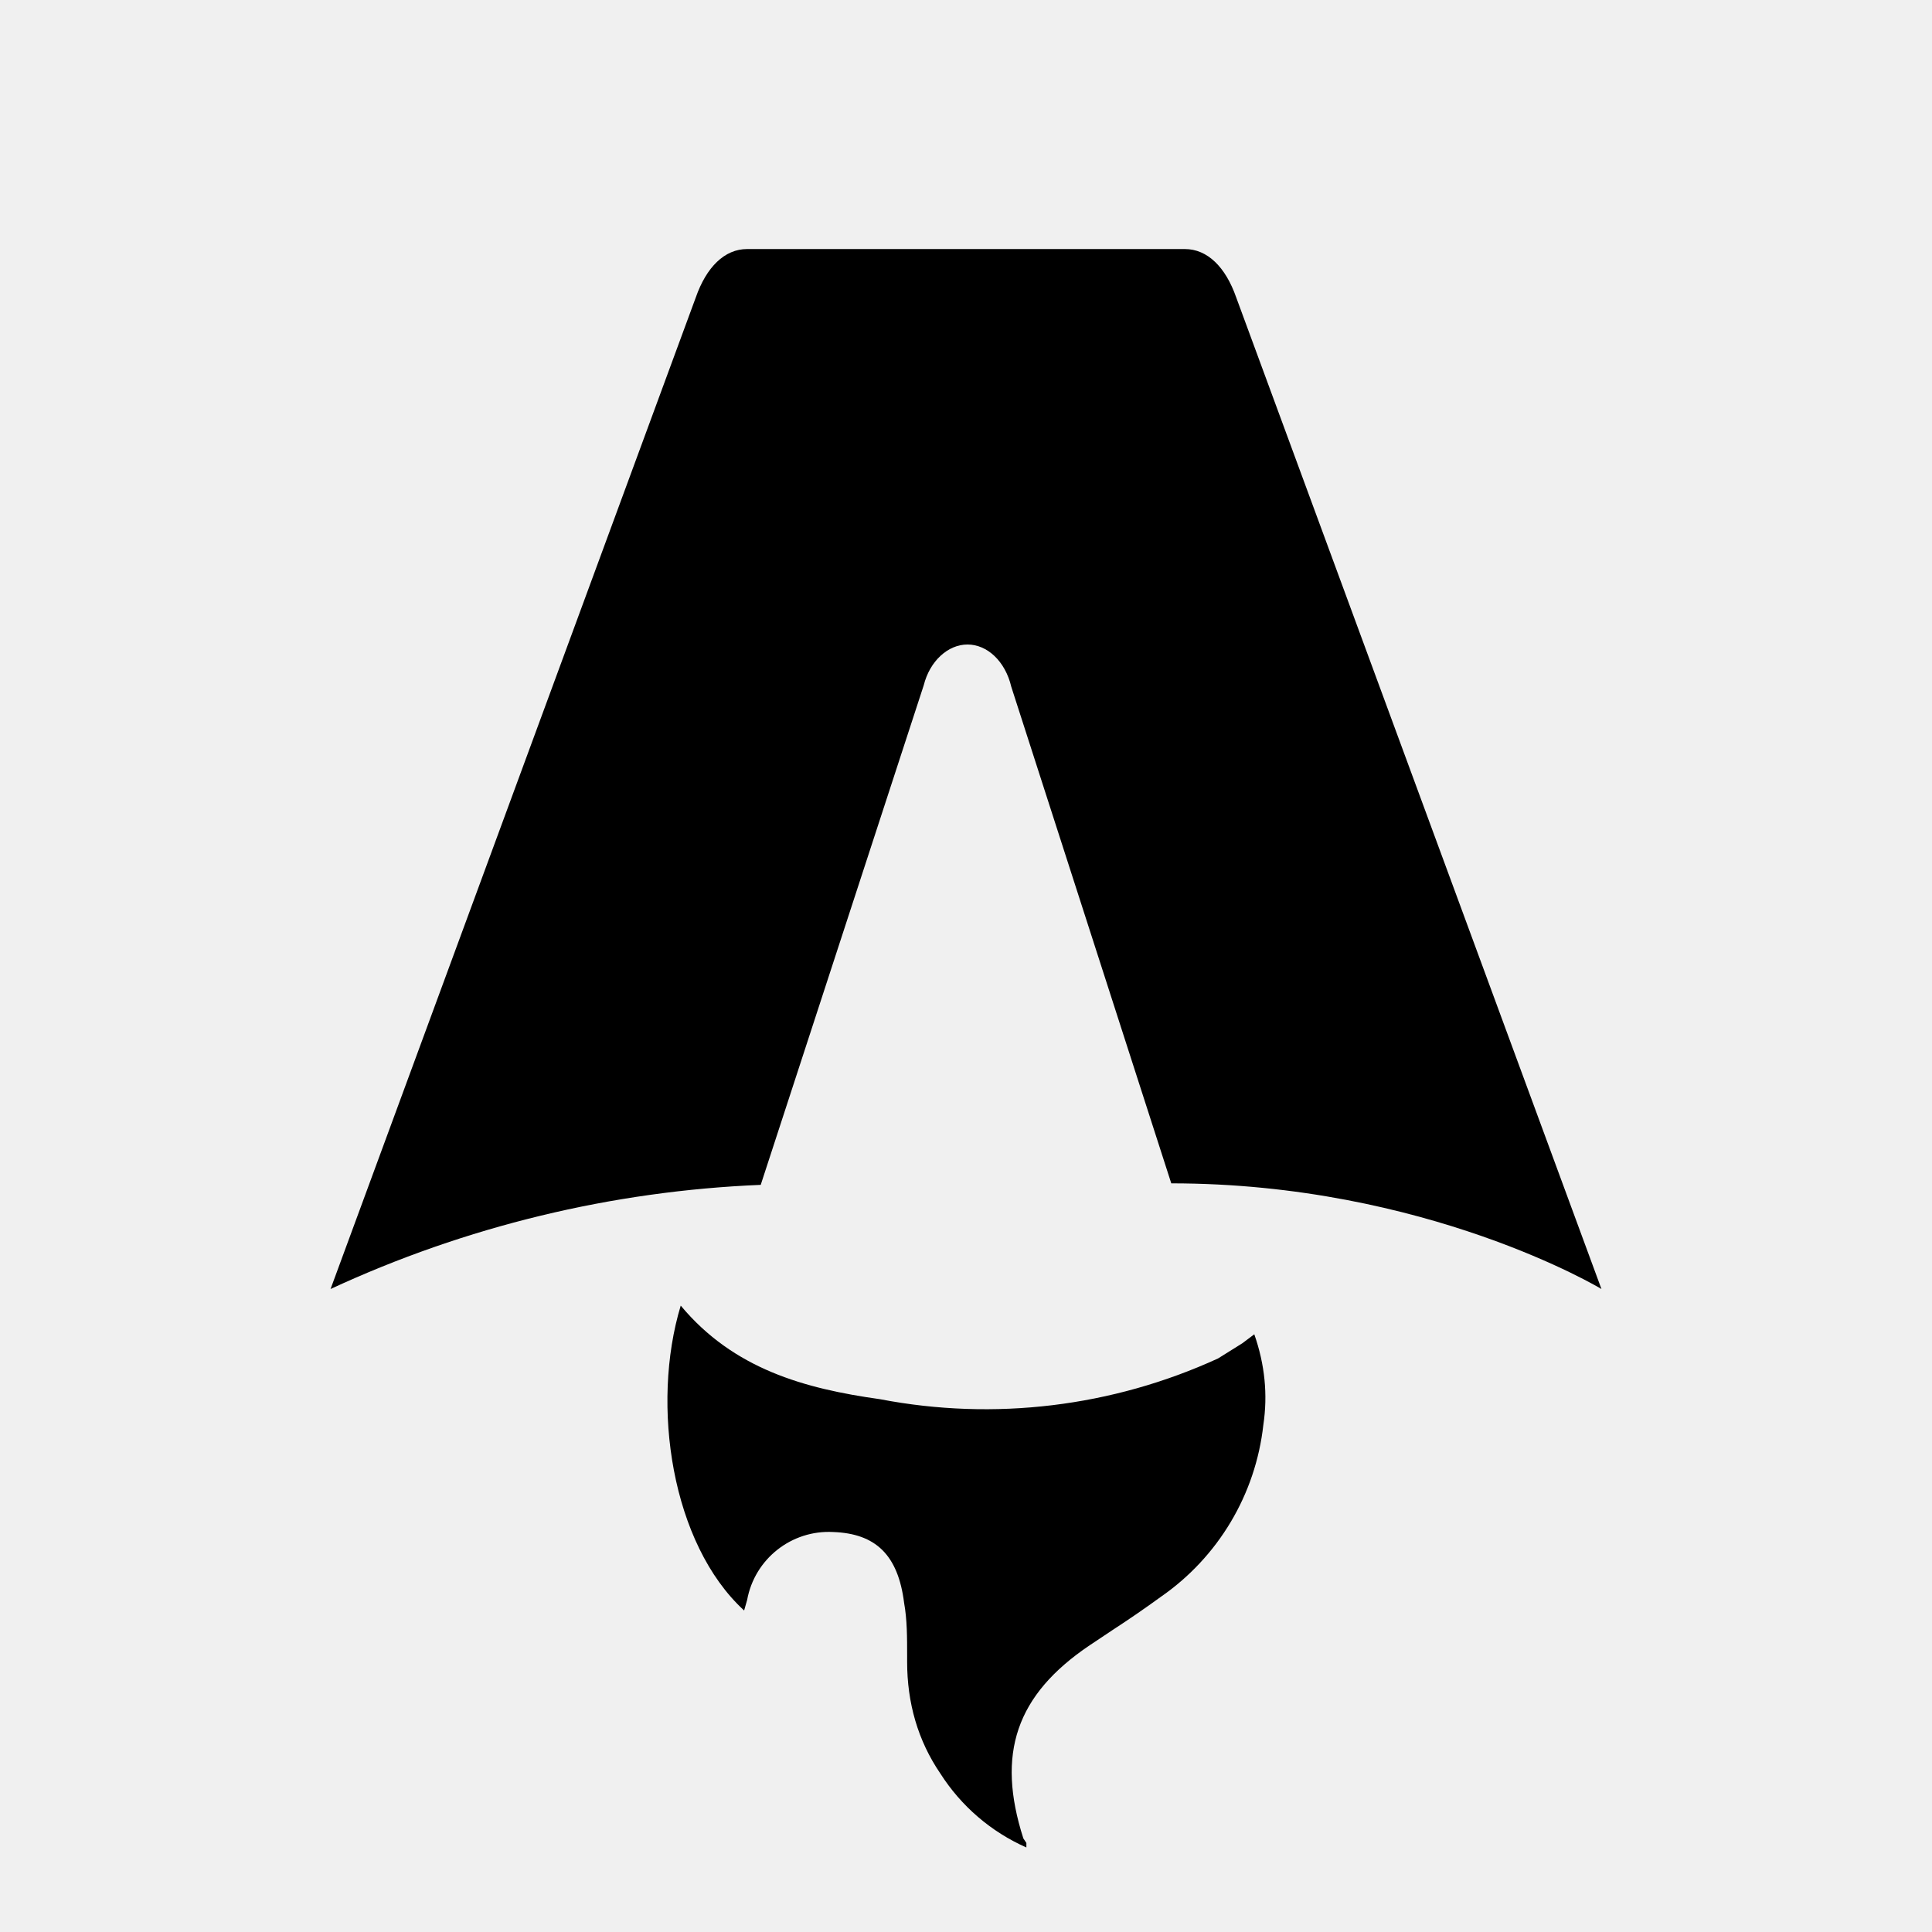
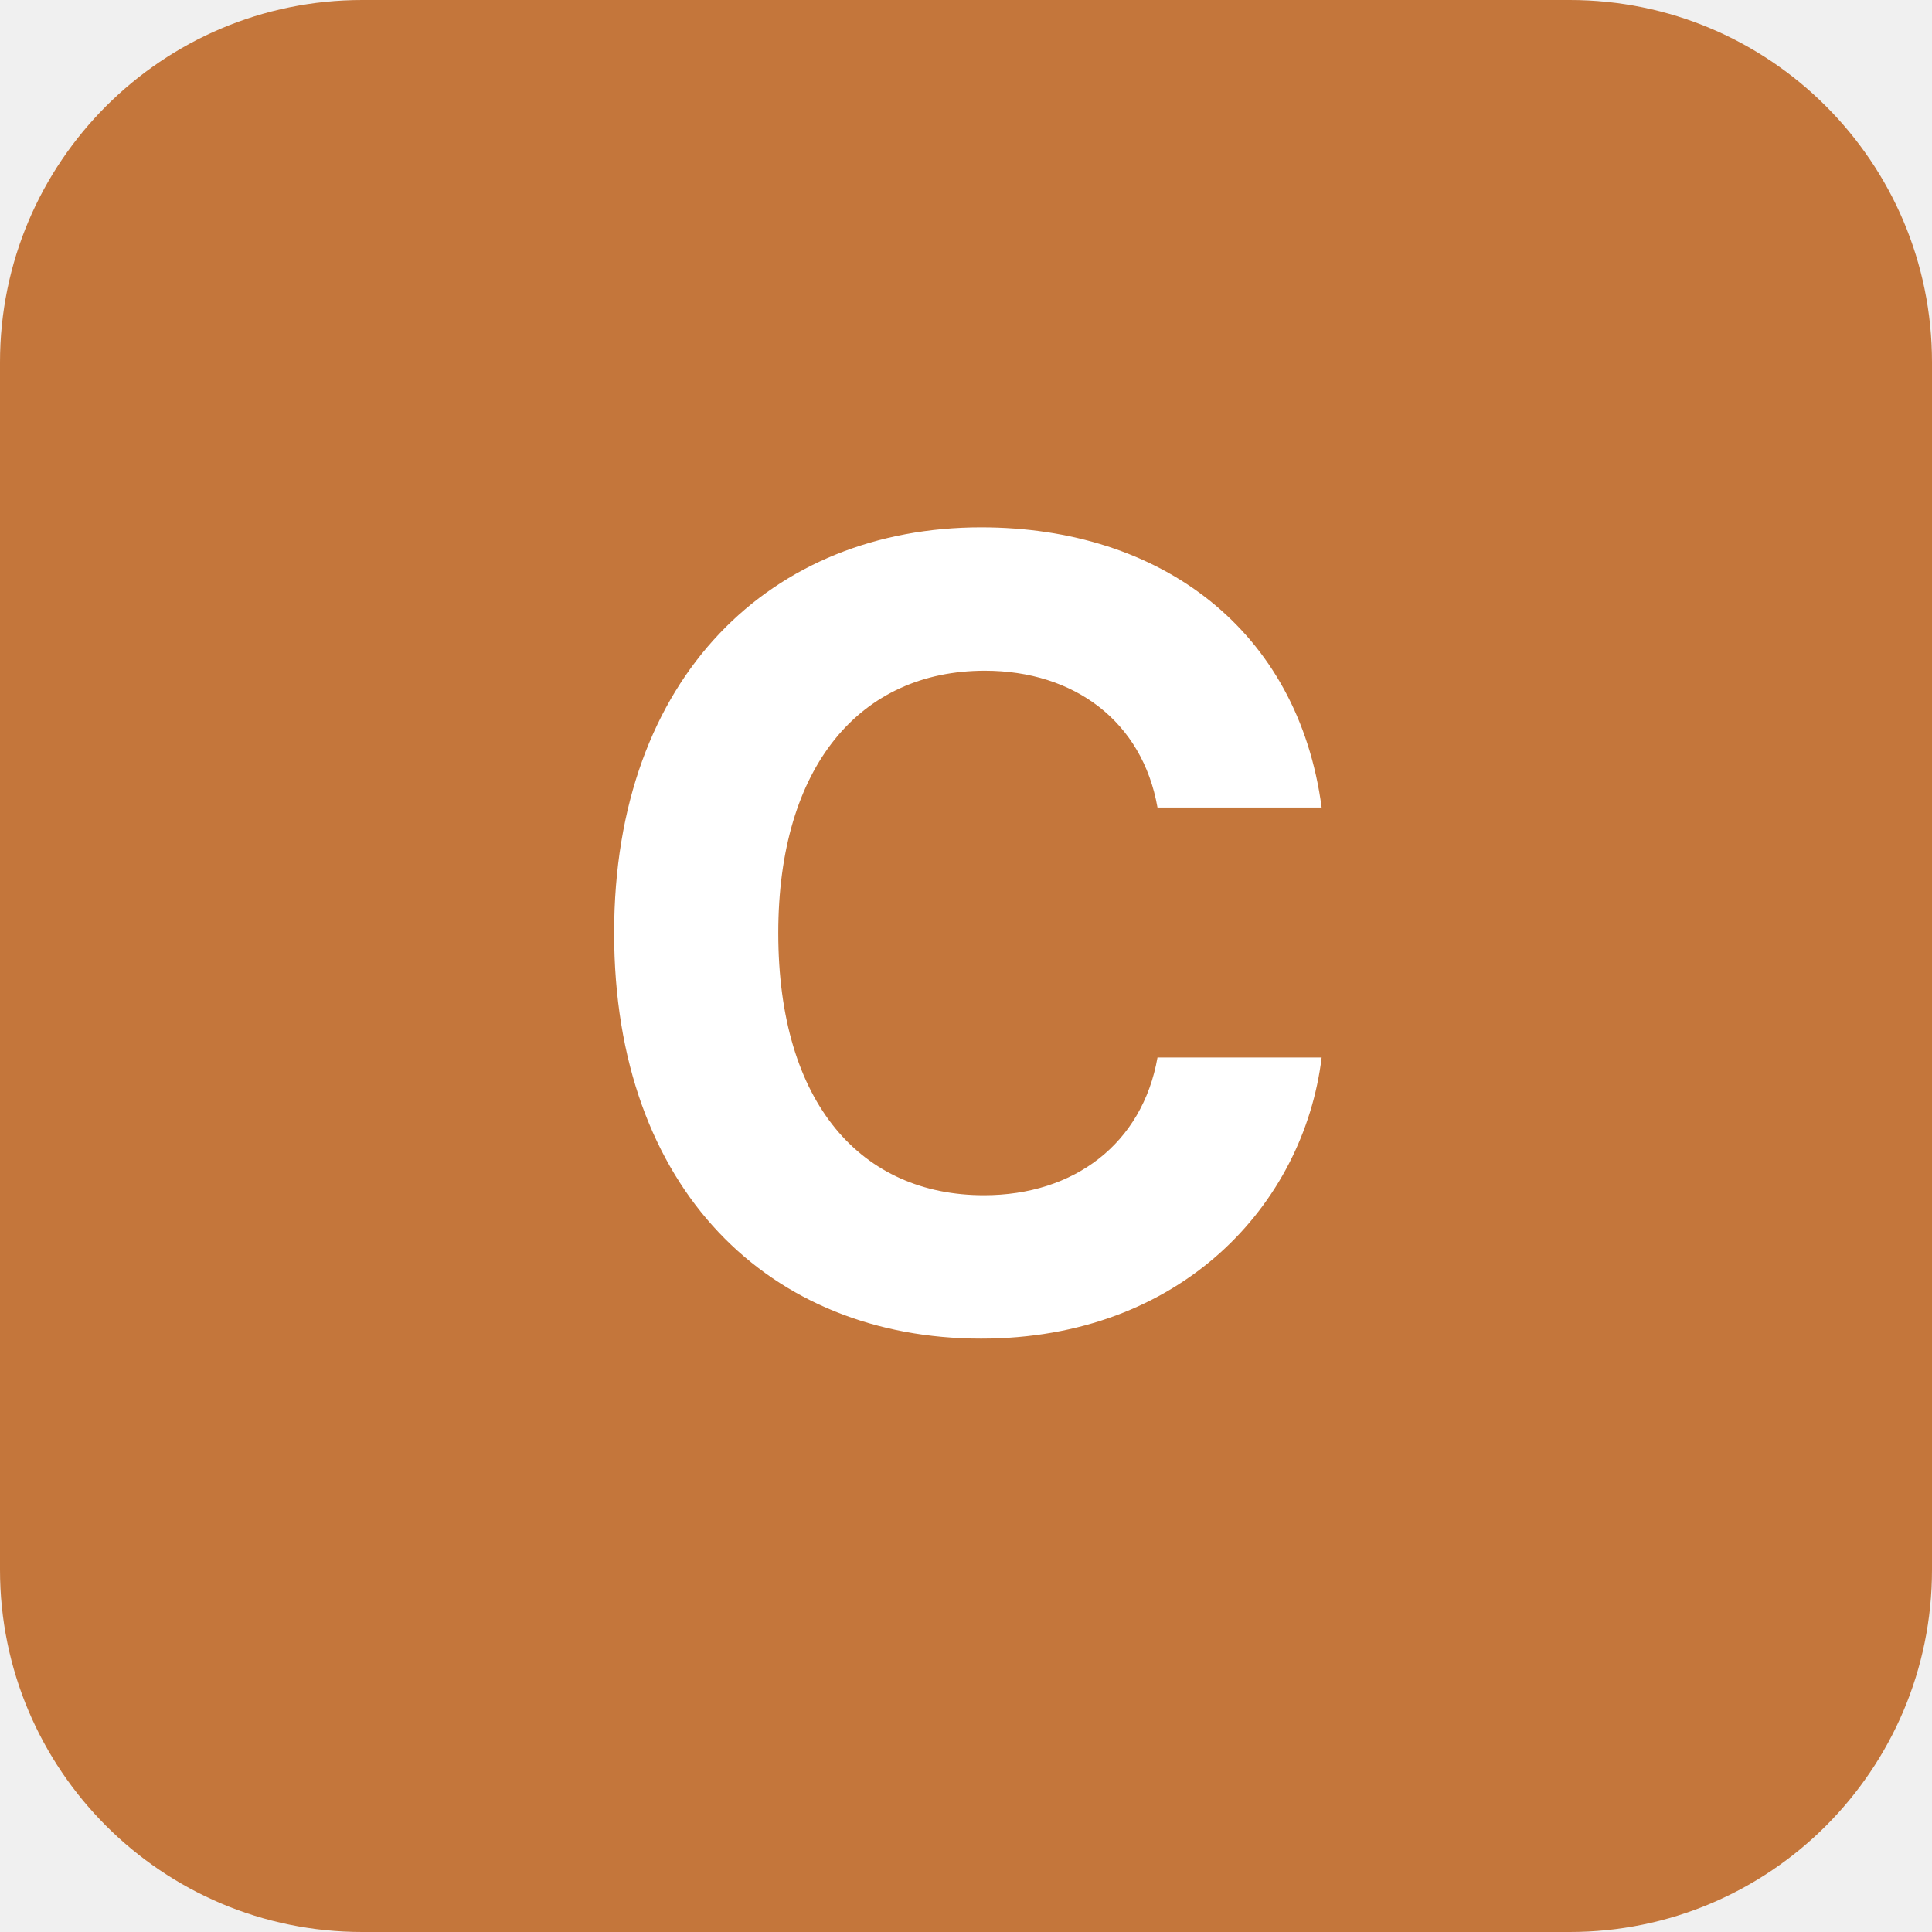
- <svg xmlns="http://www.w3.org/2000/svg" fill="none" viewBox="0 0 128 128">
-   <path d="M50.4 78.5a75.1 75.1 0 0 0-28.5 6.9l24.2-65.7c.7-2 1.9-3.2 3.4-3.2h29c1.5 0 2.7 1.2 3.4 3.2l24.2 65.7s-11.6-7-28.5-7L67 45.5c-.4-1.7-1.6-2.8-2.9-2.8-1.3 0-2.5 1.1-2.9 2.7L50.4 78.5Zm-1.1 28.2Zm-4.2-20.2c-2 6.6-.6 15.8 4.2 20.2a17.5 17.5 0 0 1 .2-.7 5.5 5.5 0 0 1 5.7-4.5c2.8.1 4.3 1.5 4.7 4.7.2 1.1.2 2.3.2 3.5v.4c0 2.7.7 5.2 2.2 7.4a13 13 0 0 0 5.7 4.9v-.3l-.2-.3c-1.8-5.6-.5-9.5 4.4-12.8l1.5-1a73 73 0 0 0 3.2-2.2 16 16 0 0 0 6.8-11.4c.3-2 .1-4-.6-6l-.8.6-1.6 1a37 37 0 0 1-22.4 2.7c-5-.7-9.7-2-13.2-6.2Z" />
-   <style>
-         path { fill: #000; }
-         @media (prefers-color-scheme: dark) {
-             path { fill: #FFF; }
-         }
-     </style>
+ <svg xmlns="http://www.w3.org/2000/svg" viewBox="0 0 32 32">
+   <rect width="32" height="32" rx="6" fill="#C4763B" />
+   <text x="16" y="22" font-family="Inter, sans-serif" font-size="18" font-weight="700" fill="white" text-anchor="middle">C</text>
</svg>
